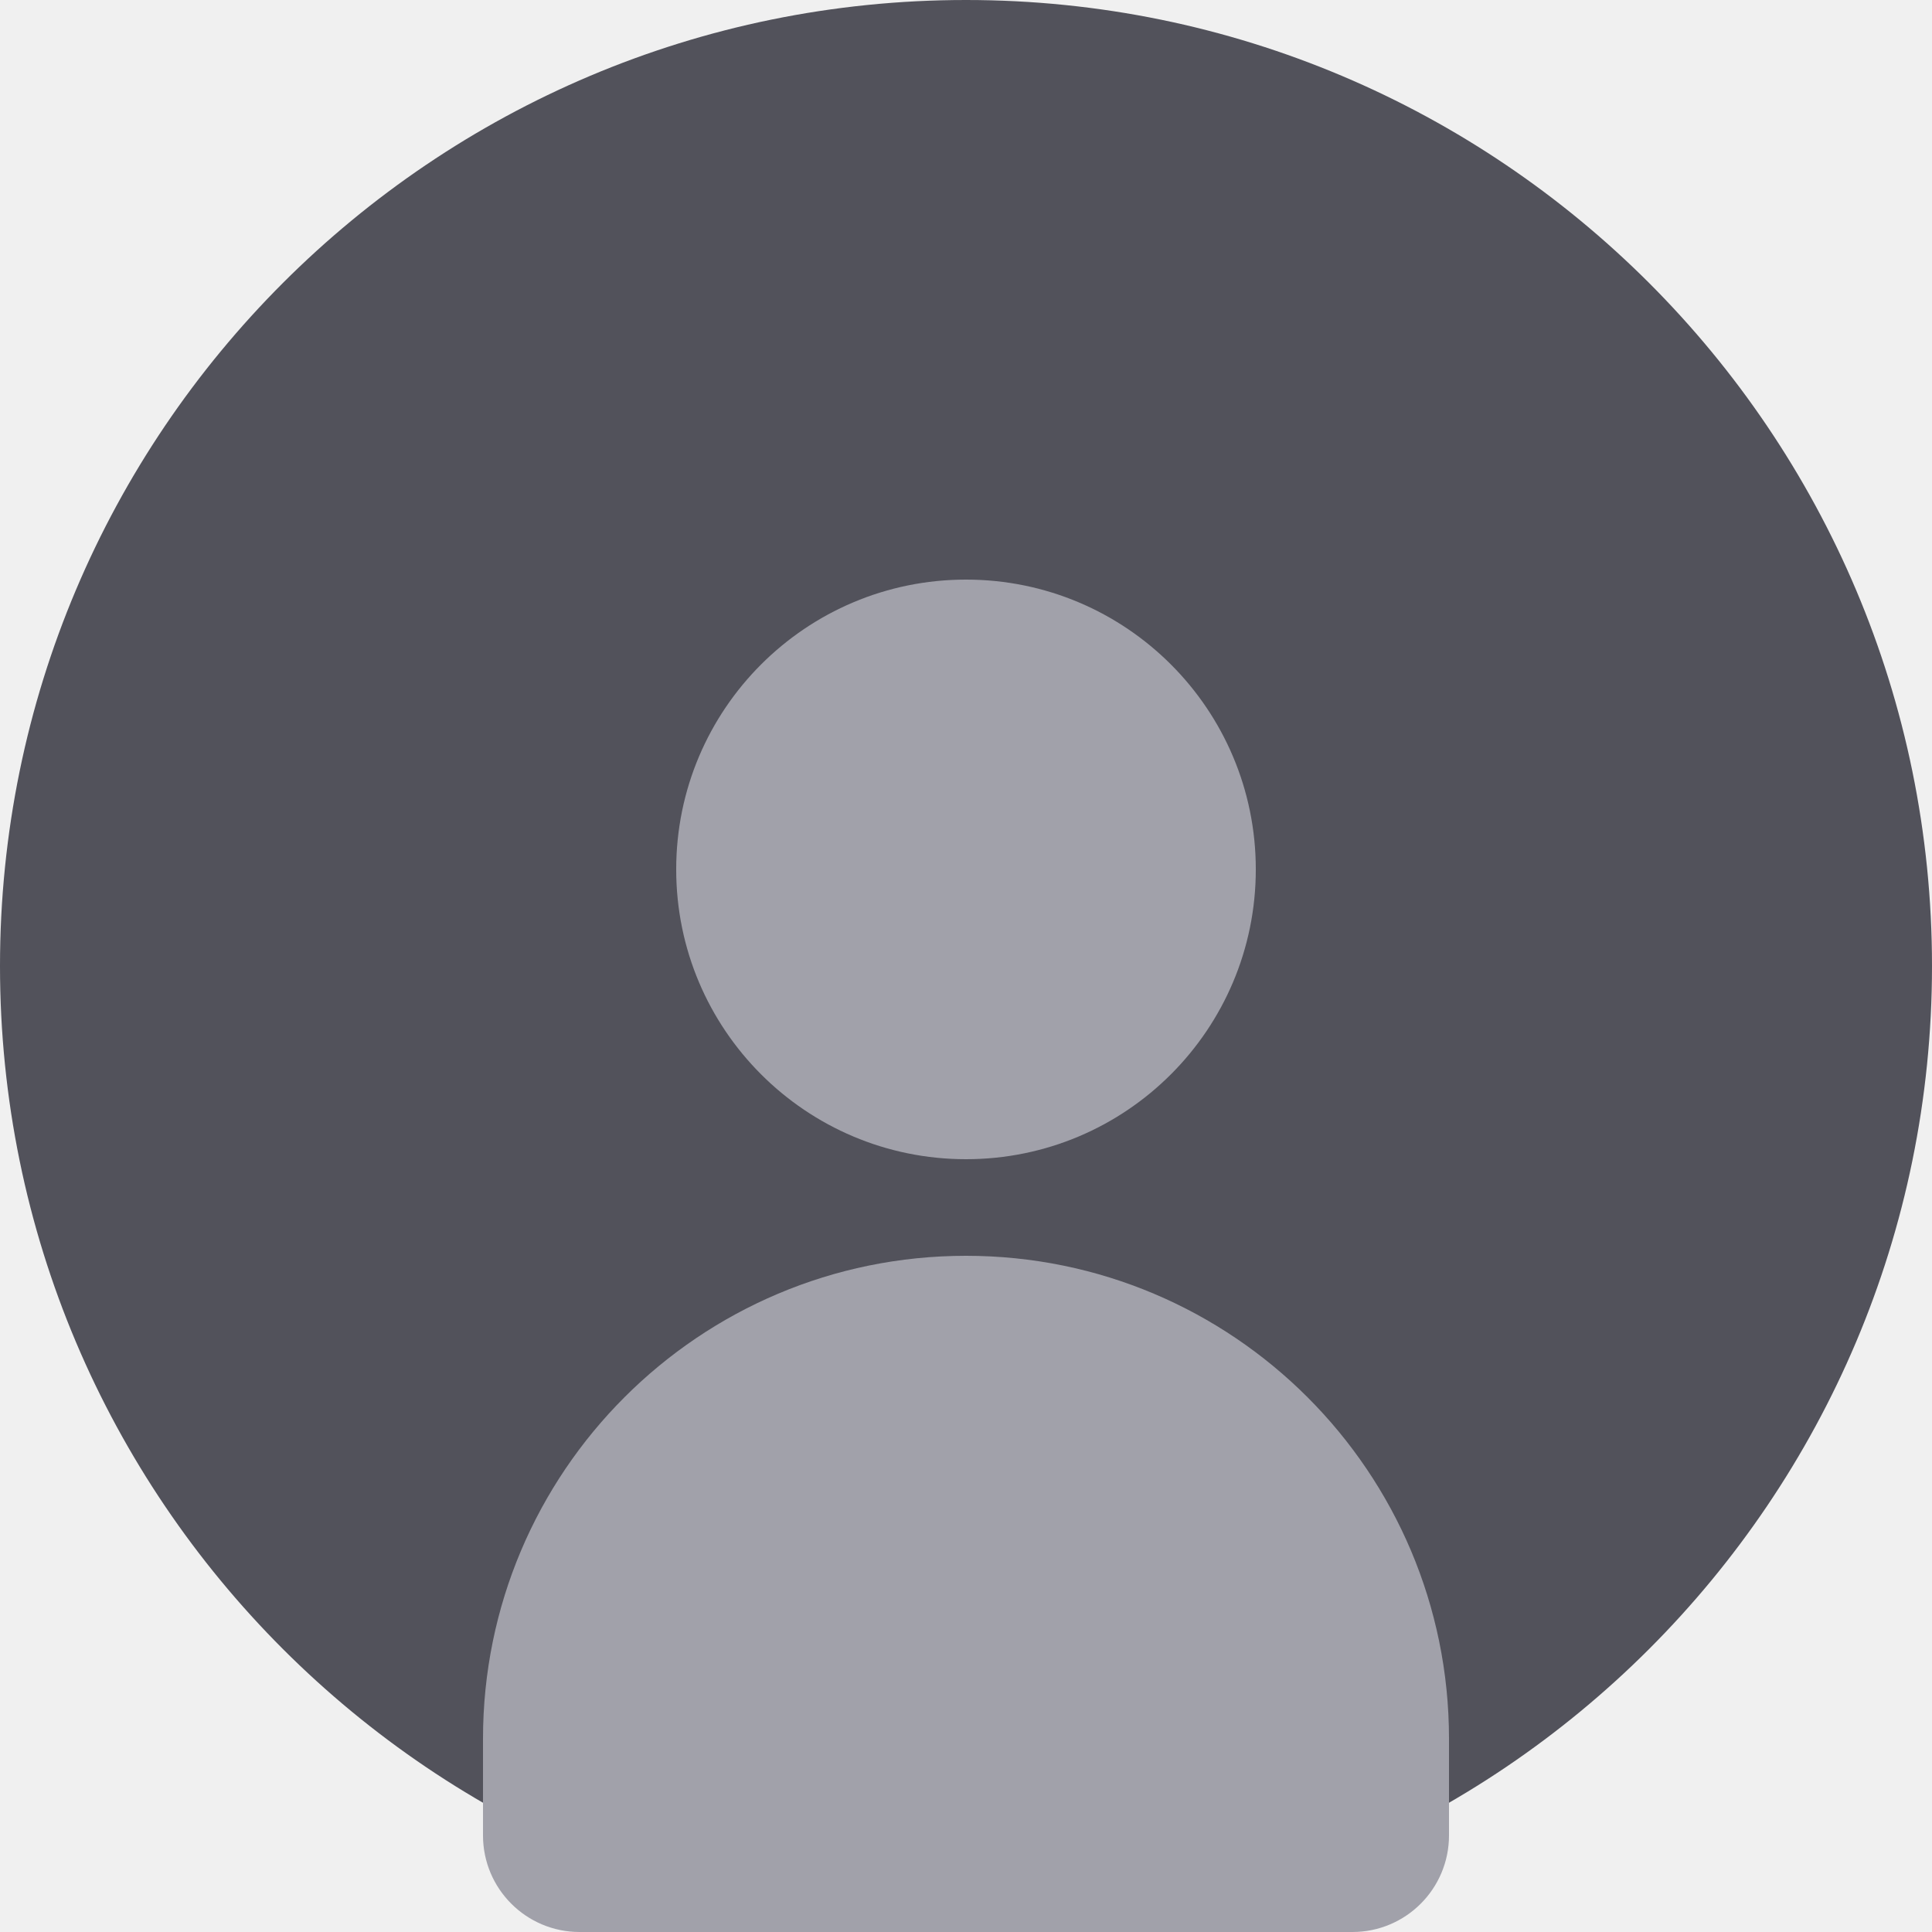
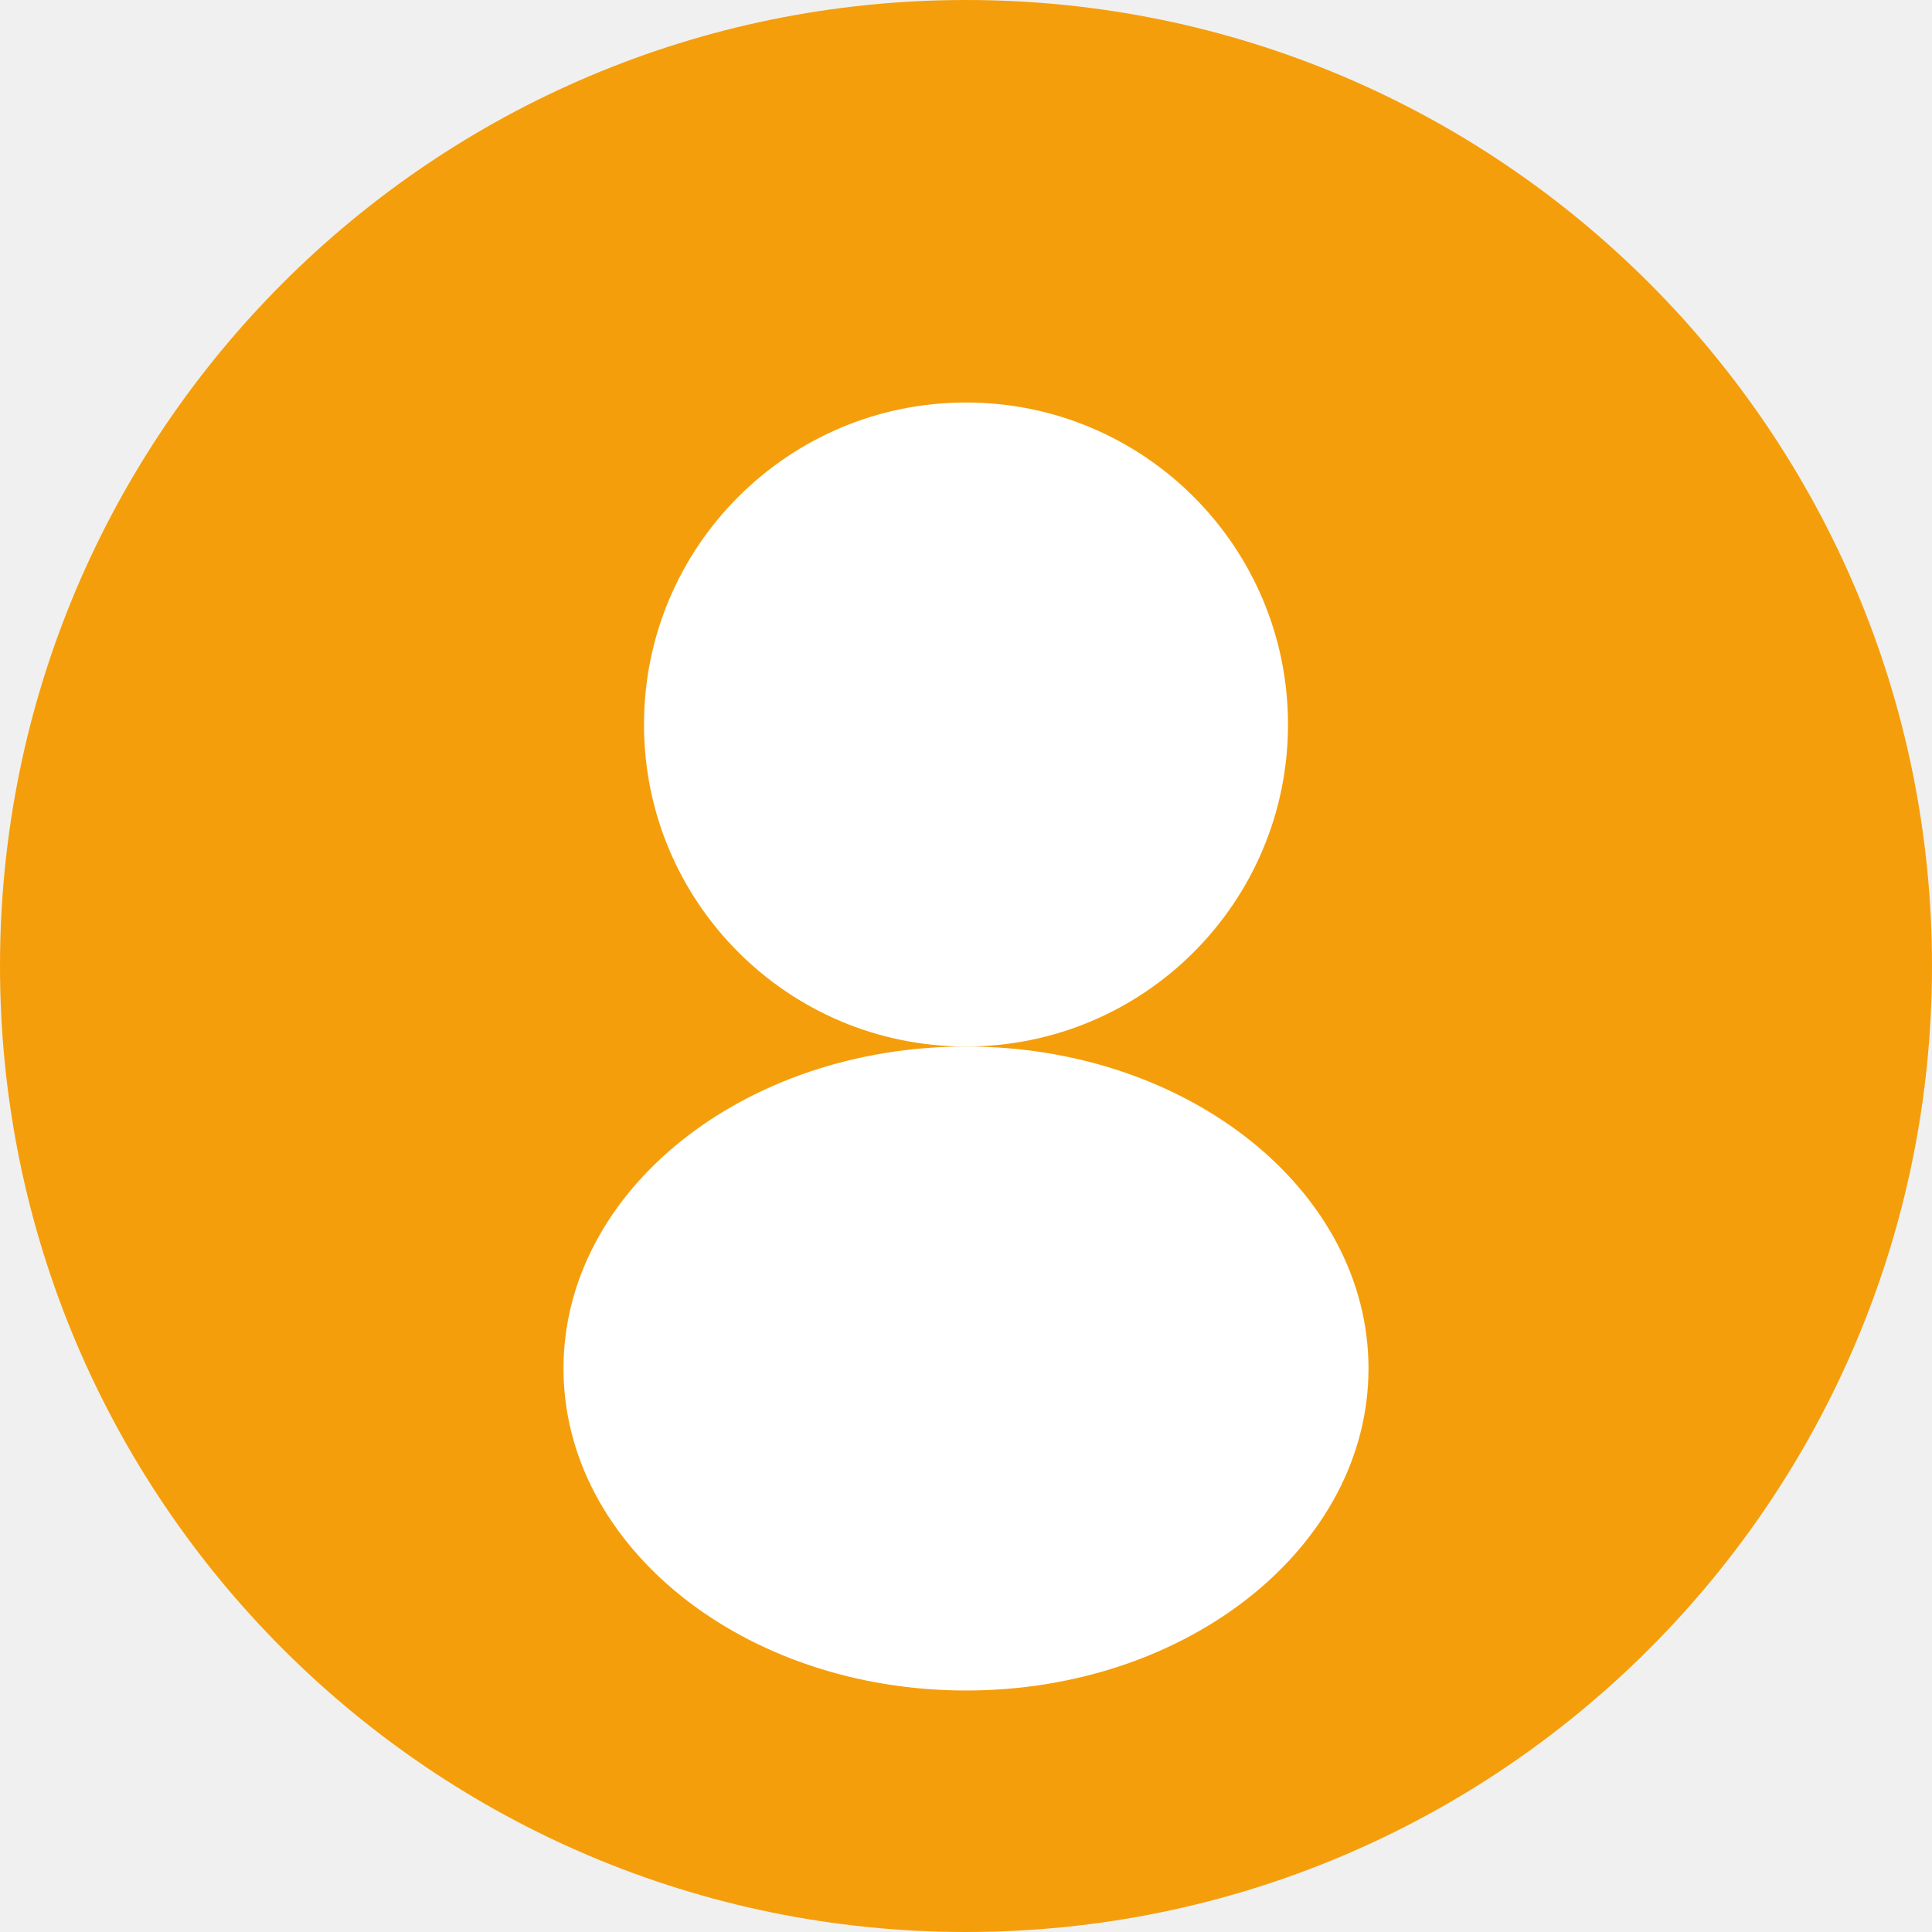
- <svg xmlns="http://www.w3.org/2000/svg" width="40" height="40" viewBox="0 0 40 40" fill="none">
-   <circle cx="20" cy="20" r="20" fill="#52525b" />
-   <path d="M20 12C16.686 12 14 14.686 14 18C14 21.314 16.686 24 20 24C23.314 24 26 21.314 26 18C26 14.686 23.314 12 20 12Z" fill="#a1a1aa" />
-   <path d="M20 26C14.477 26 10 30.477 10 36V38C10 39.105 10.895 40 12 40H28C29.105 40 30 39.105 30 38V36C30 30.477 25.523 26 20 26Z" fill="#a1a1aa" />
+ <svg xmlns="http://www.w3.org/2000/svg" width="120" height="120" viewBox="0 0 120 120">
+   <circle cx="60" cy="60" r="60" fill="#f59e0b" />
+   <circle cx="60" cy="45" r="20" fill="white" />
+   <ellipse cx="60" cy="85" rx="25" ry="20" fill="white" />
</svg>
